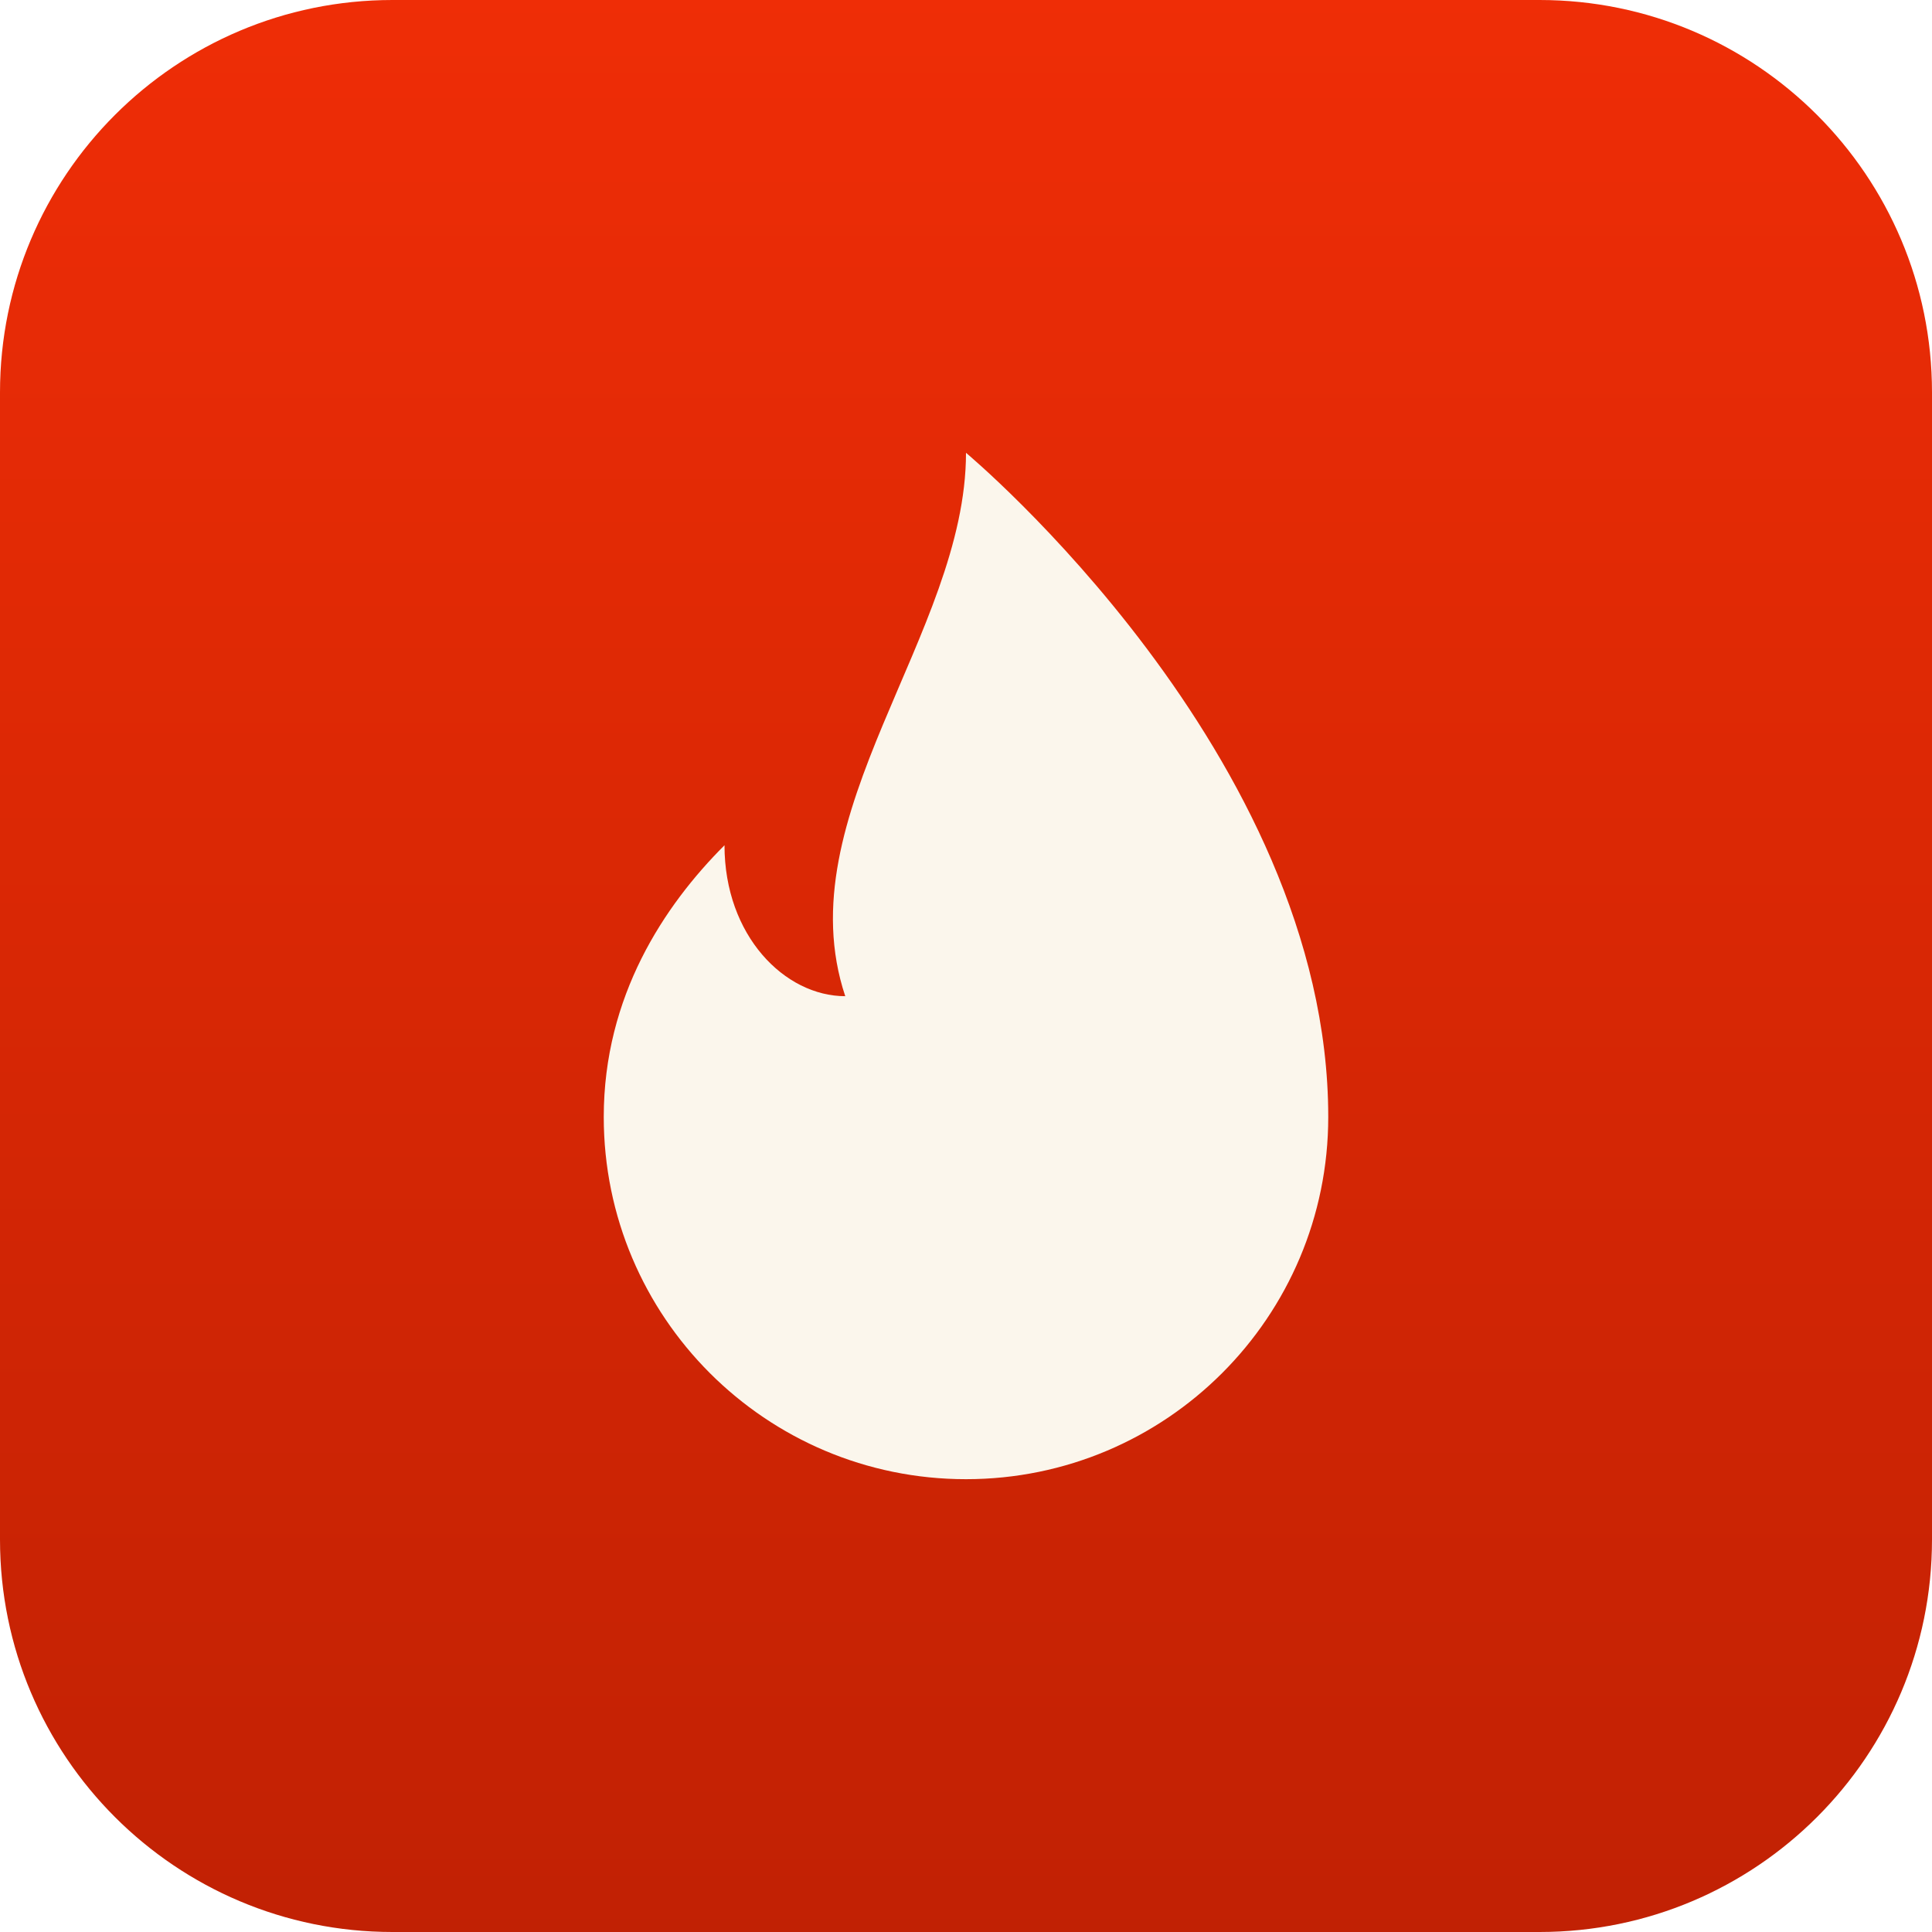
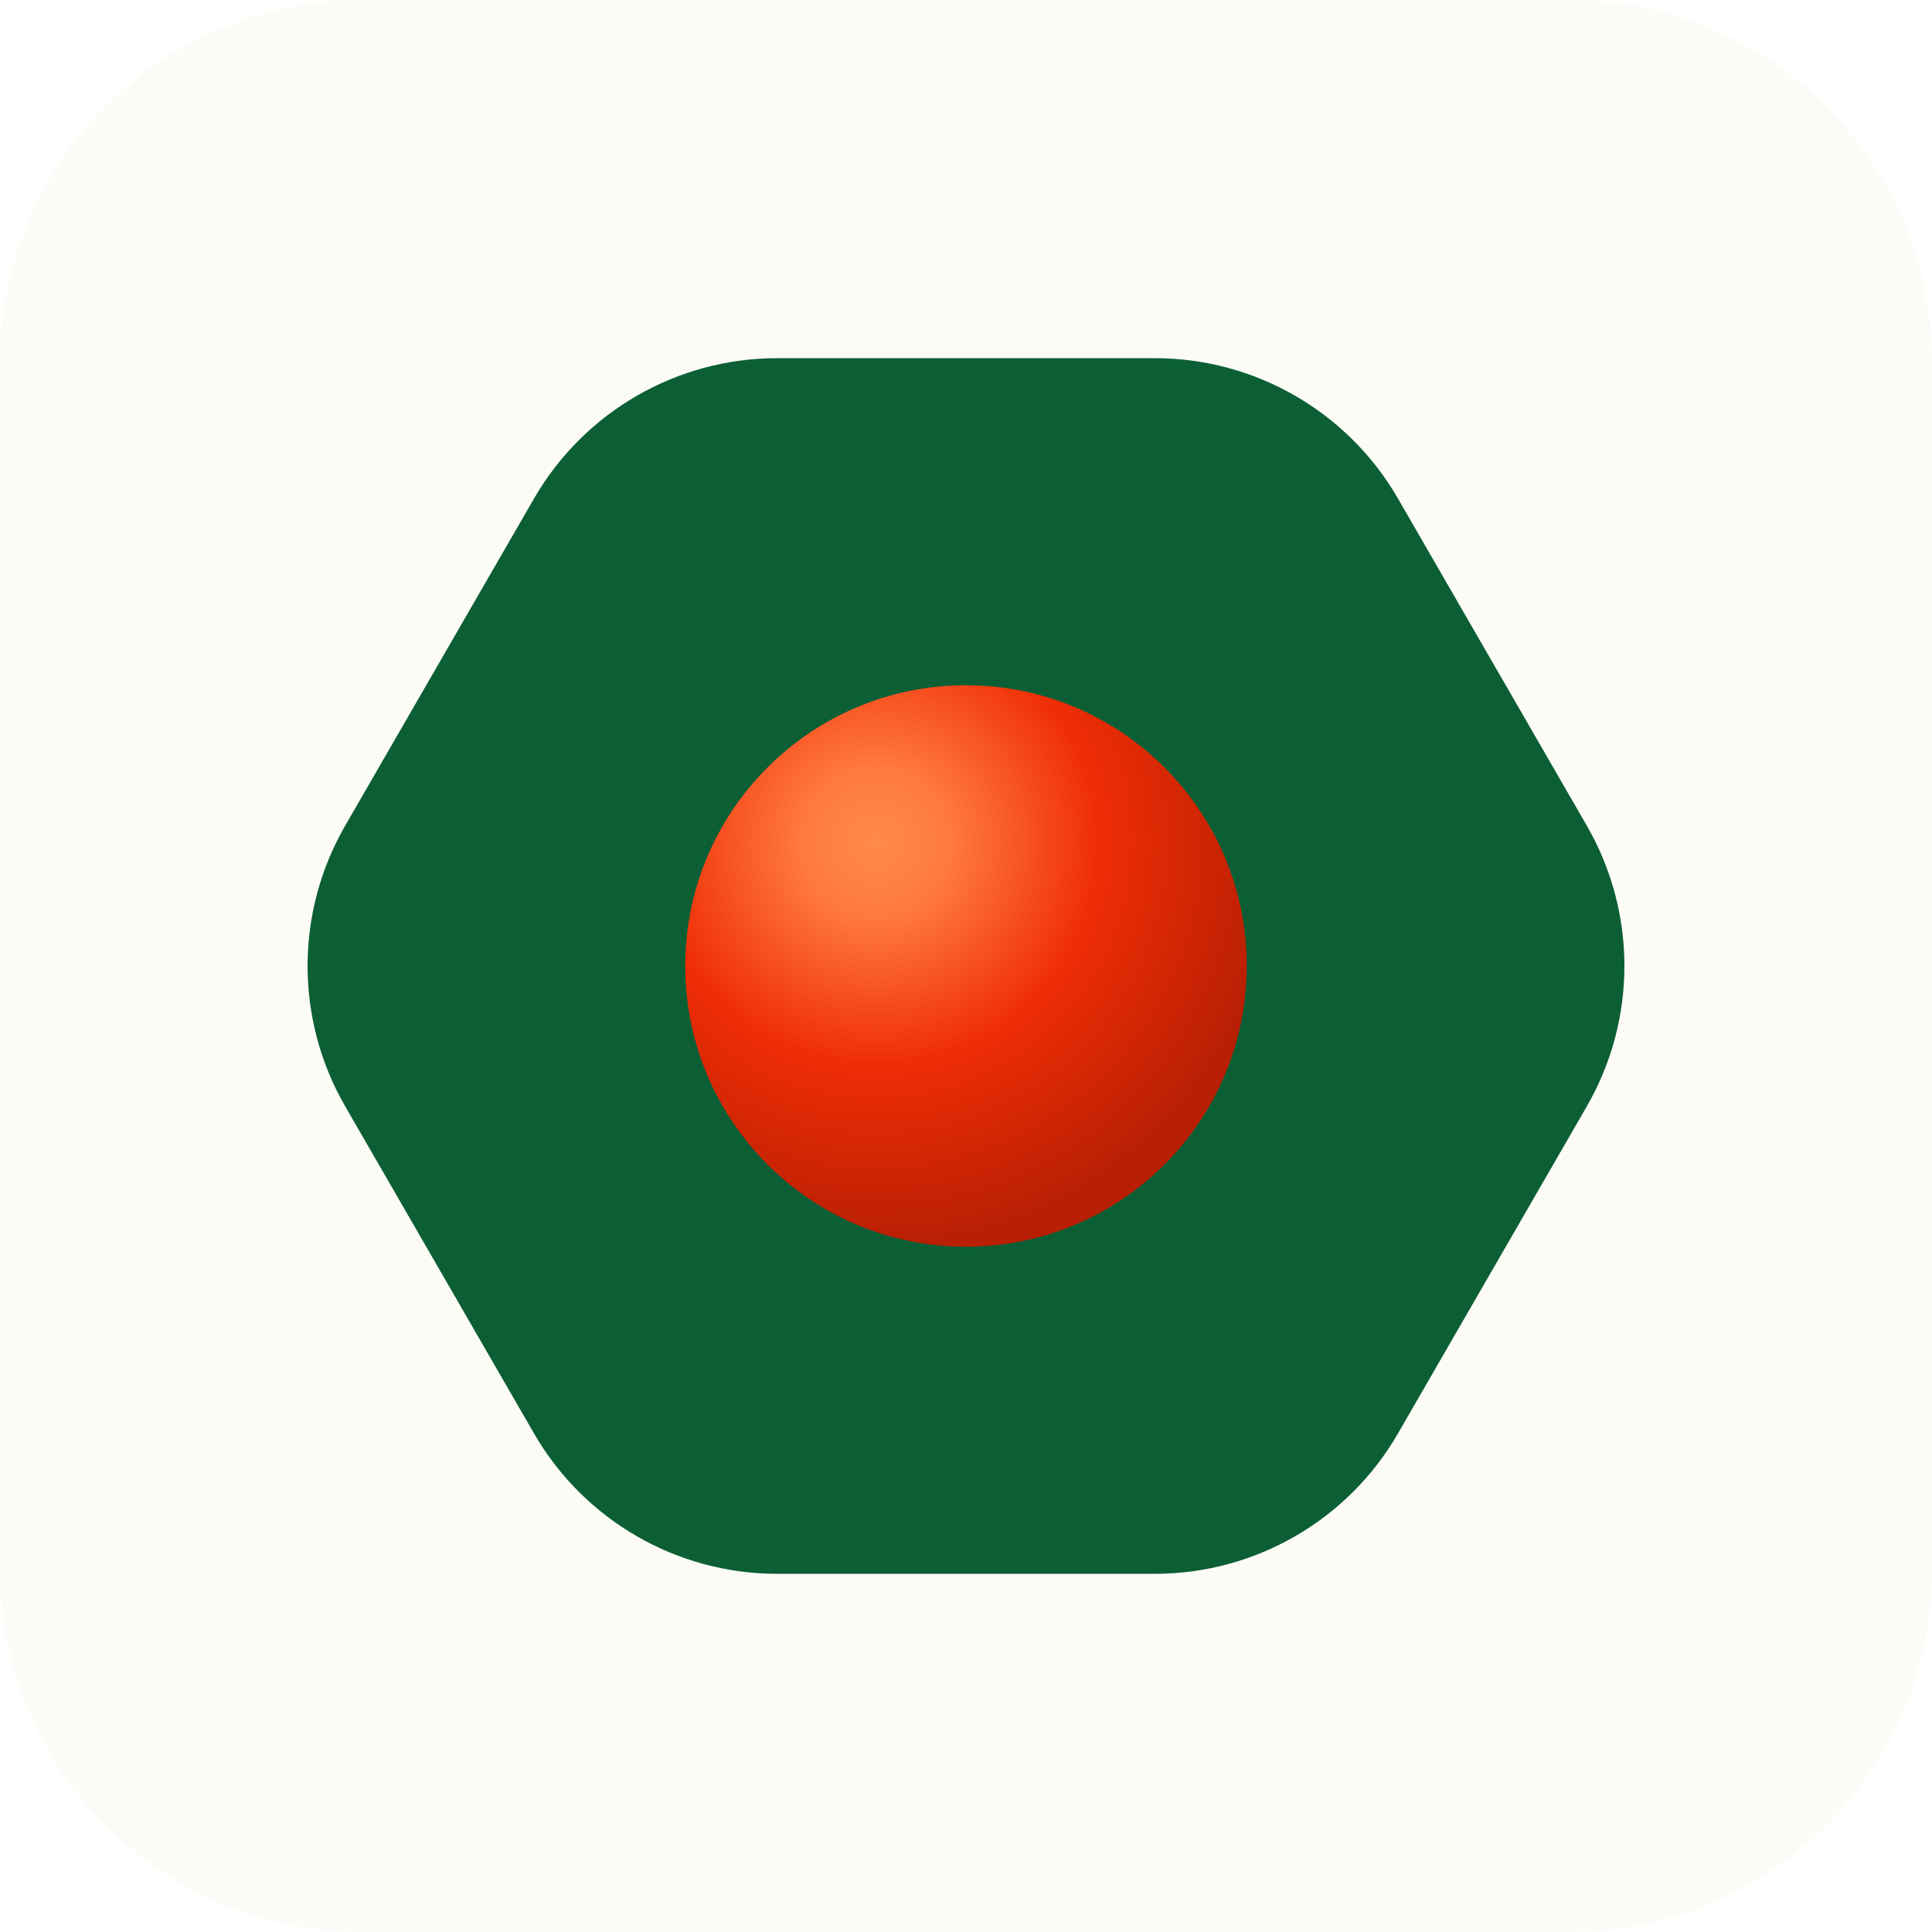
<svg xmlns="http://www.w3.org/2000/svg" width="512" height="512" viewBox="0 0 512 512">
  <defs>
-     <linearGradient id="bgf" x1="0" y1="0" x2="0" y2="1">
-       <stop offset="0" stop-color="#ef2d06" />
-       <stop offset="1" stop-color="#c12104" />
-     </linearGradient>
+     <radialGradient id="bf" cx="34%" cy="28%" r="72%">
+       <stop offset="0" stop-color="#ff8a4a" />
+       <stop offset="0.18" stop-color="#ff7a3f" />
+       <stop offset="0.55" stop-color="#ef2d06" />
+       <stop offset="1" stop-color="#b81f04" />
+     </radialGradient>
  </defs>
-   <rect width="512" height="512" rx="104" fill="url(#bgf)" />
-   <g transform="translate(64,88) scale(16)">
-     <path d="M12 2c0 0 6 5 6 11a6 6 0 0 1-12 0c0-2 1-3.5 2-4.5 0 1.5 1 2.5 2 2.5-1-3 2-6 2-9z" fill="#fbf6ec" />
-   </g>
+   <rect width="512" height="512" rx="96" fill="#fdfbf6" />
+   <path d="M420.52 218.80A74.40 74.40 0 0 1 420.52 293.20L370.48 379.88A74.40 74.40 0 0 1 306.05 417.08L205.95 417.08A74.40 74.40 0 0 1 141.52 379.88L91.48 293.20A74.40 74.40 0 0 1 91.48 218.80L141.52 132.12A74.40 74.40 0 0 1 205.95 94.92L306.05 94.92A74.40 74.40 0 0 1 370.48 132.12Z" fill="#0c5f35" />
+   <circle cx="256" cy="256" r="74.4" fill="url(#bf)" />
</svg>
